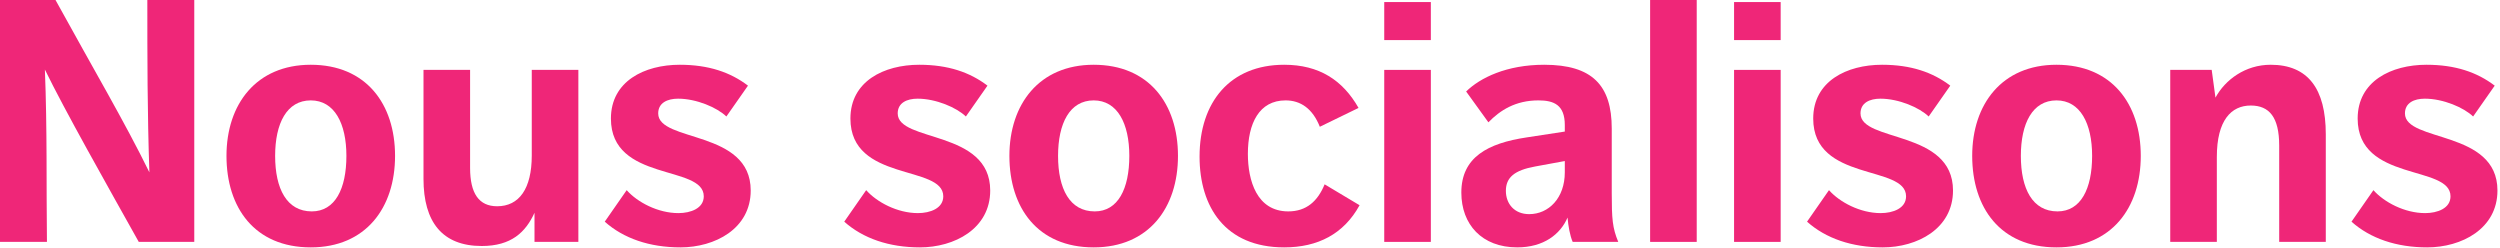
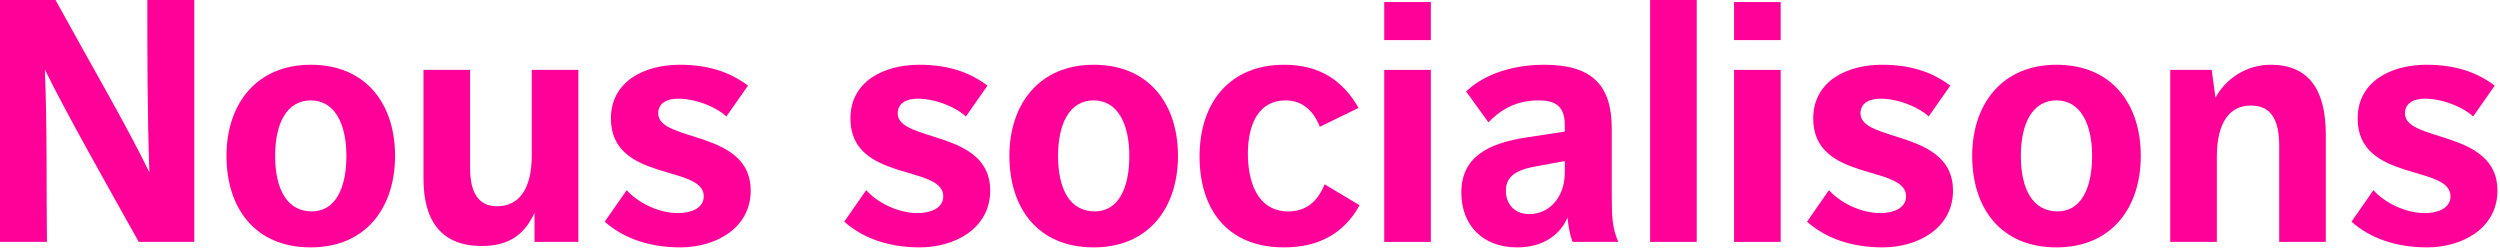
<svg xmlns="http://www.w3.org/2000/svg" width="667px" height="66px" viewBox="0 0 667 66" version="1.1">
  <defs />
  <g id="Page-1" stroke="none" stroke-width="1" fill="none" fill-rule="evenodd">
-     <g id="nous-socialisons" fill="#EF2678">
+     <g id="nous-socialisons" fill="#FF0099">
      <g id="Shape">
        <path d="M0,0 L14.809,0 C24.956,18.465 33.366,32.725 39.856,45.98 C39.308,30.075 39.308,15.174 39.308,0 L51.831,0 L51.831,64.537 L37.022,64.537 C28.338,48.997 17.369,29.617 11.975,18.556 C12.615,34.645 12.341,49.362 12.524,64.537 L0,64.537 L0,0 L0,0 Z" />
        <path d="M60.425,41.593 C60.425,27.789 68.378,17.277 82.913,17.277 C97.63,17.277 105.401,27.698 105.401,41.593 C105.401,55.396 97.63,66 82.913,66 C67.921,66 60.425,55.396 60.425,41.593 L60.425,41.593 Z M92.42,41.593 C92.42,32.909 89.22,26.784 82.913,26.784 C76.514,26.784 73.406,32.909 73.406,41.593 C73.406,50.368 76.514,56.401 83.187,56.401 C89.403,56.401 92.42,50.368 92.42,41.593 L92.42,41.593 Z" />
        <path d="M112.988,18.648 L125.421,18.648 L125.421,44.792 C125.421,51.648 127.797,55.03 132.642,55.03 C138.493,55.03 141.874,50.368 141.874,41.501 L141.874,18.648 L154.307,18.648 L154.307,64.537 L142.606,64.537 L142.606,56.767 C140.23,61.977 136.39,65.634 128.529,65.634 C118.016,65.634 112.989,59.235 112.989,47.717 L112.989,18.648 L112.988,18.648 Z" />
        <path d="M167.198,50.734 C170.032,53.933 175.517,56.858 181.001,56.858 C184.292,56.858 187.766,55.579 187.766,52.379 C187.766,43.878 162.993,48.632 162.993,31.628 C162.993,21.665 171.952,17.277 181.367,17.277 C189.046,17.277 194.897,19.288 199.558,22.853 L193.799,31.08 C191.331,28.703 185.846,26.327 180.91,26.327 C178.076,26.327 175.608,27.424 175.608,30.257 C175.608,38.028 200.29,34.554 200.29,50.825 C200.29,61.063 190.691,66 181.55,66 C173.322,66 166.375,63.623 161.348,59.144 L167.198,50.734 L167.198,50.734 Z" />
        <path d="M231.097,50.734 C233.93,53.933 239.416,56.858 244.9,56.858 C248.191,56.858 251.665,55.579 251.665,52.379 C251.665,43.878 226.892,48.632 226.892,31.628 C226.892,21.665 235.851,17.277 245.266,17.277 C252.945,17.277 258.795,19.288 263.457,22.853 L257.698,31.08 C255.23,28.703 249.745,26.327 244.809,26.327 C241.975,26.327 239.507,27.424 239.507,30.257 C239.507,38.028 264.188,34.554 264.188,50.825 C264.188,61.063 254.59,66 245.449,66 C237.221,66 230.274,63.623 225.247,59.144 L231.097,50.734 L231.097,50.734 Z" />
        <path d="M269.308,41.593 C269.308,27.789 277.262,17.277 291.796,17.277 C306.514,17.277 314.284,27.698 314.284,41.593 C314.284,55.396 306.514,66 291.796,66 C276.805,66 269.308,55.396 269.308,41.593 L269.308,41.593 Z M301.303,41.593 C301.303,32.909 298.103,26.784 291.796,26.784 C285.397,26.784 282.29,32.909 282.29,41.593 C282.29,50.368 285.397,56.401 292.07,56.401 C298.287,56.401 301.303,50.368 301.303,41.593 L301.303,41.593 Z" />
        <path d="M362.733,54.756 C358.528,62.434 351.581,66 342.622,66 C326.899,66 320.043,55.213 320.043,41.775 C320.043,27.241 328.179,17.277 342.622,17.277 C351.946,17.277 358.254,21.39 362.458,28.795 L352.129,33.822 C350.209,28.978 347.01,26.784 342.988,26.784 C335.949,26.784 332.933,32.909 332.933,41.044 C332.933,48.175 335.309,56.401 343.719,56.401 C348.564,56.401 351.581,53.659 353.409,49.18 L362.733,54.756 L362.733,54.756 Z" />
        <path d="M369.316,0.548 L381.748,0.548 L381.748,10.695 L369.316,10.695 L369.316,0.548 L369.316,0.548 Z M369.316,18.648 L381.748,18.648 L381.748,64.537 L369.316,64.537 L369.316,18.648 L369.316,18.648 Z" />
        <path d="M419.593,64.537 C418.862,62.892 418.404,60.241 418.222,58.047 C416.302,62.526 411.823,66 404.784,66 C395.368,66 389.884,59.875 389.884,51.373 C389.884,41.958 396.922,38.21 407.343,36.656 L417.49,35.102 L417.49,33.366 C417.49,27.972 414.565,26.784 410.451,26.784 C404.327,26.784 400.214,29.435 397.106,32.634 L391.164,24.407 C394.911,20.751 401.95,17.277 412.005,17.277 C424.804,17.277 430.014,22.762 430.014,34.279 L430.014,51.465 C430.014,58.412 430.197,60.789 431.751,64.537 L419.593,64.537 L419.593,64.537 Z M417.49,42.964 L409.537,44.426 C404.053,45.432 401.767,47.351 401.767,50.917 C401.767,54.39 404.053,57.133 407.983,57.133 C413.194,57.133 417.49,52.836 417.49,45.98 L417.49,42.964 L417.49,42.964 Z" />
        <path d="M440.253,0 L452.685,0 L452.685,64.537 L440.253,64.537 L440.253,0 L440.253,0 Z" />
        <path d="M462.65,0.548 L475.081,0.548 L475.081,10.695 L462.65,10.695 L462.65,0.548 L462.65,0.548 Z M462.65,18.648 L475.081,18.648 L475.081,64.537 L462.65,64.537 L462.65,18.648 L462.65,18.648 Z" />
        <path d="M487.971,50.734 C490.805,53.933 496.29,56.858 501.774,56.858 C505.065,56.858 508.539,55.579 508.539,52.379 C508.539,43.878 483.766,48.632 483.766,31.628 C483.766,21.665 492.725,17.277 502.14,17.277 C509.819,17.277 515.669,19.288 520.331,22.853 L514.572,31.08 C512.104,28.703 506.62,26.327 501.683,26.327 C498.849,26.327 496.381,27.424 496.381,30.257 C496.381,38.028 521.063,34.554 521.063,50.825 C521.063,61.063 511.464,66 502.323,66 C494.096,66 487.148,63.623 482.121,59.144 L487.971,50.734 L487.971,50.734 Z" />
        <path d="M526.183,41.593 C526.183,27.789 534.136,17.277 548.67,17.277 C563.388,17.277 571.158,27.698 571.158,41.593 C571.158,55.396 563.388,66 548.67,66 C533.679,66 526.183,55.396 526.183,41.593 L526.183,41.593 Z M558.177,41.593 C558.177,32.909 554.978,26.784 548.67,26.784 C542.272,26.784 539.164,32.909 539.164,41.593 C539.164,50.368 542.272,56.401 548.945,56.401 C555.161,56.401 558.177,50.368 558.177,41.593 L558.177,41.593 Z" />
        <path d="M579.02,18.648 L590.081,18.648 L591.087,26.052 C593.646,21.299 599.04,17.277 605.804,17.277 C615.768,17.277 620.521,23.676 620.521,35.834 L620.521,64.537 L608.089,64.537 L608.089,38.85 C608.089,31.263 605.438,28.155 600.502,28.155 C595.291,28.155 591.452,32.086 591.452,41.867 L591.452,64.537 L579.02,64.537 L579.02,18.648 L579.02,18.648 Z" />
        <path d="M633.229,50.734 C636.063,53.933 641.548,56.858 647.032,56.858 C650.323,56.858 653.797,55.579 653.797,52.379 C653.797,43.878 629.024,48.632 629.024,31.628 C629.024,21.665 637.983,17.277 647.398,17.277 C655.077,17.277 660.927,19.288 665.589,22.853 L659.83,31.08 C657.362,28.703 651.877,26.327 646.941,26.327 C644.107,26.327 641.639,27.424 641.639,30.257 C641.639,38.028 666.321,34.554 666.321,50.825 C666.321,61.063 656.722,66 647.581,66 C639.354,66 632.406,63.623 627.379,59.144 L633.229,50.734 L633.229,50.734 Z" />
      </g>
    </g>
  </g>
</svg>
